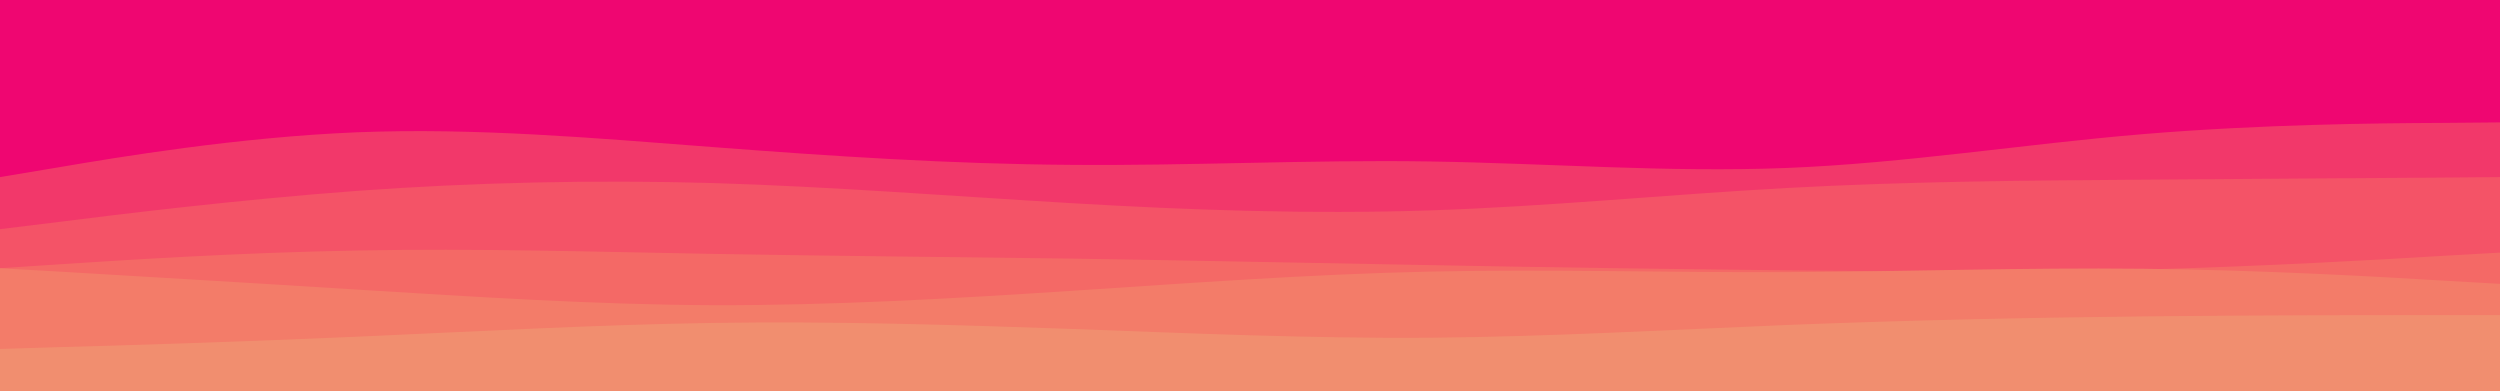
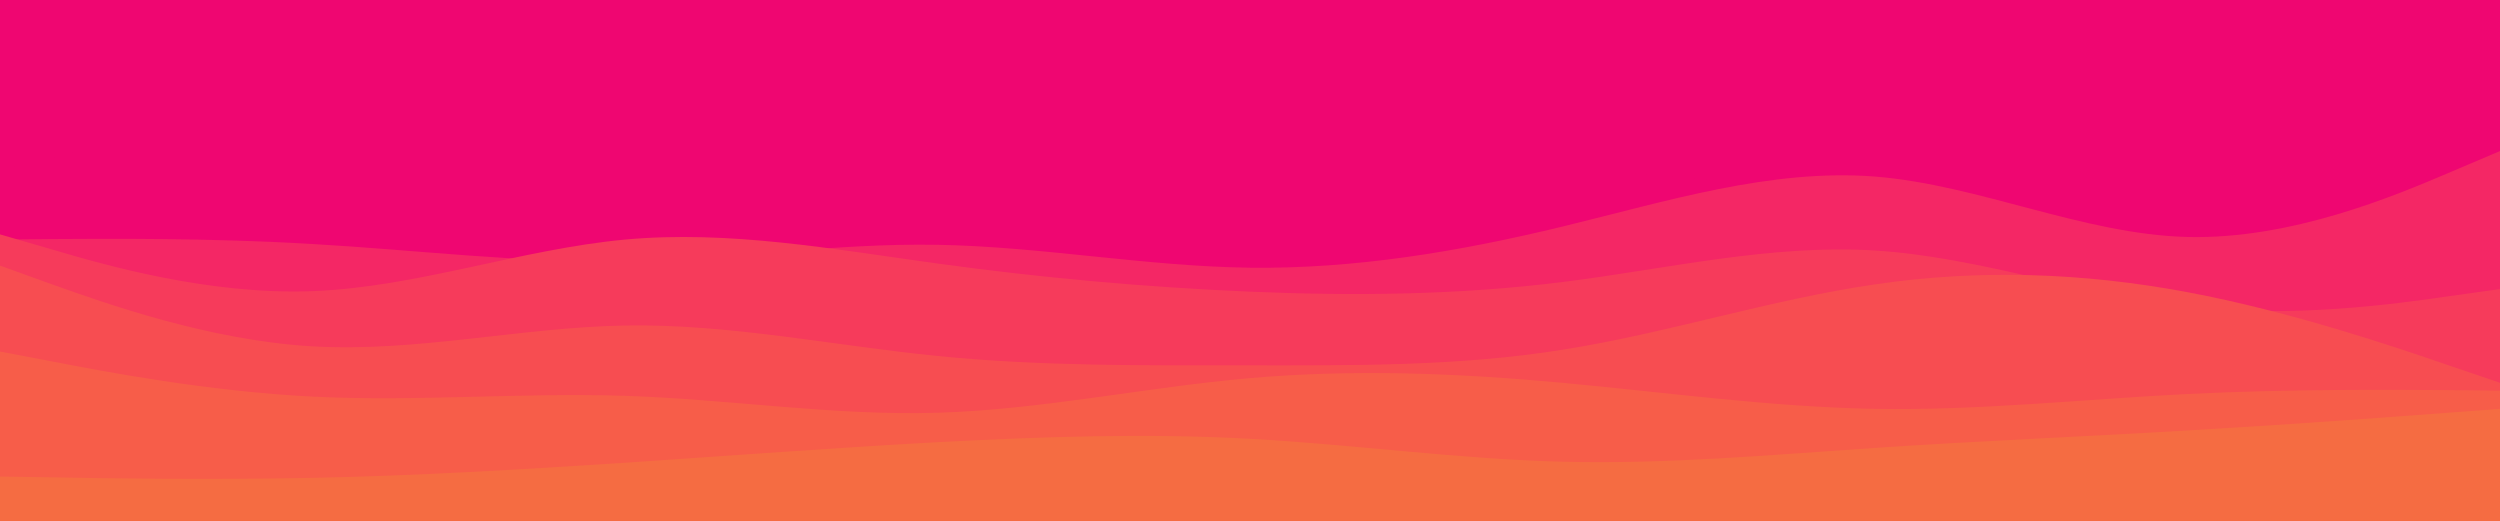
- <svg xmlns="http://www.w3.org/2000/svg" id="visual" viewBox="0 0 960 150" width="960" height="150" version="1.1">
-   <rect x="0" y="0" width="960" height="150" fill="#ef0671" />
-   <path d="M0 36L22.8 39.2C45.7 42.3 91.3 48.7 137 49C182.7 49.3 228.3 43.7 274 39.5C319.7 35.3 365.3 32.7 411.2 30.8C457 29 503 28 548.8 30C594.7 32 640.3 37 686 39C731.7 41 777.3 40 823 37.5C868.7 35 914.3 31 937.2 29L960 27L960 151L937.2 151C914.3 151 868.7 151 823 151C777.3 151 731.7 151 686 151C640.3 151 594.7 151 548.8 151C503 151 457 151 411.2 151C365.3 151 319.7 151 274 151C228.3 151 182.7 151 137 151C91.3 151 45.7 151 22.8 151L0 151Z" fill="#ef0671" />
-   <path d="M0 68L22.8 64.2C45.7 60.3 91.3 52.7 137 50.8C182.7 49 228.3 53 274 56.5C319.7 60 365.3 63 411.2 63.3C457 63.7 503 61.3 548.8 62C594.7 62.7 640.3 66.3 686 64.5C731.7 62.7 777.3 55.3 823 51.5C868.7 47.7 914.3 47.3 937.2 47.2L960 47L960 151L937.2 151C914.3 151 868.7 151 823 151C777.3 151 731.7 151 686 151C640.3 151 594.7 151 548.8 151C503 151 457 151 411.2 151C365.3 151 319.7 151 274 151C228.3 151 182.7 151 137 151C91.3 151 45.7 151 22.8 151L0 151Z" fill="#f2386a" />
-   <path d="M0 88L22.8 85.2C45.7 82.3 91.3 76.7 137 73.3C182.7 70 228.3 69 274 70.3C319.7 71.7 365.3 75.3 411.2 78C457 80.7 503 82.3 548.8 80.8C594.7 79.3 640.3 74.7 686 72.2C731.7 69.7 777.3 69.3 823 69C868.7 68.7 914.3 68.3 937.2 68.2L960 68L960 151L937.2 151C914.3 151 868.7 151 823 151C777.3 151 731.7 151 686 151C640.3 151 594.7 151 548.8 151C503 151 457 151 411.2 151C365.3 151 319.7 151 274 151C228.3 151 182.7 151 137 151C91.3 151 45.7 151 22.8 151L0 151Z" fill="#f45367" />
-   <path d="M0 103L22.8 101.5C45.7 100 91.3 97 137 96.2C182.7 95.3 228.3 96.7 274 97.5C319.7 98.3 365.3 98.7 411.2 99.3C457 100 503 101 548.8 101.8C594.7 102.7 640.3 103.3 686 103.8C731.7 104.3 777.3 104.7 823 103.5C868.7 102.3 914.3 99.7 937.2 98.3L960 97L960 151L937.2 151C914.3 151 868.7 151 823 151C777.3 151 731.7 151 686 151C640.3 151 594.7 151 548.8 151C503 151 457 151 411.2 151C365.3 151 319.7 151 274 151C228.3 151 182.7 151 137 151C91.3 151 45.7 151 22.8 151L0 151Z" fill="#f46966" />
-   <path d="M0 103L22.8 104.3C45.7 105.7 91.3 108.3 137 111.2C182.7 114 228.3 117 274 117.2C319.7 117.3 365.3 114.7 411.2 111.7C457 108.7 503 105.3 548.8 104.3C594.7 103.3 640.3 104.7 686 104.5C731.7 104.3 777.3 102.7 823 103.2C868.7 103.7 914.3 106.3 937.2 107.7L960 109L960 151L937.2 151C914.3 151 868.7 151 823 151C777.3 151 731.7 151 686 151C640.3 151 594.7 151 548.8 151C503 151 457 151 411.2 151C365.3 151 319.7 151 274 151C228.3 151 182.7 151 137 151C91.3 151 45.7 151 22.8 151L0 151Z" fill="#f37c69" />
-   <path d="M0 134L22.8 133.3C45.7 132.7 91.3 131.3 137 129.3C182.7 127.3 228.3 124.7 274 124C319.7 123.3 365.3 124.7 411.2 126.3C457 128 503 130 548.8 129.7C594.7 129.3 640.3 126.7 686 124.8C731.7 123 777.3 122 823 121.5C868.7 121 914.3 121 937.2 121L960 121L960 151L937.2 151C914.3 151 868.7 151 823 151C777.3 151 731.7 151 686 151C640.3 151 594.7 151 548.8 151C503 151 457 151 411.2 151C365.3 151 319.7 151 274 151C228.3 151 182.7 151 137 151C91.3 151 45.7 151 22.8 151L0 151Z" fill="#f18e6f" />
+ <svg xmlns="http://www.w3.org/2000/svg" id="visual" viewBox="0 0 960 200" width="960" height="200" version="1.1">
+   <rect x="0" y="0" width="960" height="200" fill="#ef0671" />
+   <path d="M0 65L20 60.5C40 56 80 47 120 46.2C160 45.3 200 52.7 240 53.8C280 55 320 50 360 52.3C400 54.7 440 64.3 480 66.7C520 69 560 64 600 65C640 66 680 73 720 71.3C760 69.7 800 59.3 840 56.5C880 53.7 920 58.3 940 60.7L960 63L960 201L940 201C920 201 880 201 840 201C800 201 760 201 720 201C680 201 640 201 600 201C560 201 520 201 480 201C440 201 400 201 360 201C320 201 280 201 240 201C200 201 160 201 120 201C80 201 40 201 20 201L0 201Z" fill="#ef0671" />
+   <path d="M0 92L20 91.8C40 91.7 80 91.3 120 93.7C160 96 200 101 240 100.3C280 99.7 320 93.3 360 94C400 94.7 440 102.3 480 102.8C520 103.3 560 96.7 600 87C640 77.3 680 64.7 720 67.8C760 71 800 90 840 91C880 92 920 75 940 66.5L960 58L960 201L940 201C920 201 880 201 840 201C800 201 760 201 720 201C680 201 640 201 600 201C560 201 520 201 480 201C440 201 400 201 360 201C320 201 280 201 240 201C200 201 160 201 120 201C80 201 40 201 20 201L0 201Z" fill="#f42765" />
+   <path d="M0 90L20 95.8C40 101.7 80 113.3 120 111.8C160 110.3 200 95.7 240 92C280 88.3 320 95.7 360 101.2C400 106.7 440 110.3 480 112C520 113.7 560 113.3 600 108.3C640 103.3 680 93.7 720 96.2C760 98.7 800 113.3 840 117.8C880 122.3 920 116.7 940 113.8L960 111L960 201L940 201C920 201 880 201 840 201C800 201 760 201 720 201C680 201 640 201 600 201C560 201 520 201 480 201C440 201 400 201 360 201C320 201 280 201 240 201C200 201 160 201 120 201C80 201 40 201 20 201L0 201Z" fill="#f63b5b" />
+   <path d="M0 102L20 109.2C40 116.3 80 130.7 120 133C160 135.3 200 125.7 240 125C280 124.3 320 132.7 360 136.7C400 140.7 440 140.3 480 140.3C520 140.3 560 140.7 600 134.3C640 128 680 115 720 109.2C760 103.3 800 104.7 840 112.2C880 119.7 920 133.3 940 140.2L960 147L960 201L940 201C920 201 880 201 840 201C800 201 760 201 720 201C680 201 640 201 600 201C560 201 520 201 480 201C440 201 400 201 360 201C320 201 280 201 240 201C200 201 160 201 120 201C80 201 40 201 20 201L0 201Z" fill="#f74d51" />
+   <path d="M0 135L20 138.8C40 142.7 80 150.3 120 152.3C160 154.3 200 150.7 240 152C280 153.3 320 159.7 360 158.5C400 157.3 440 148.7 480 145.2C520 141.7 560 143.3 600 147C640 150.7 680 156.3 720 157C760 157.7 800 153.3 840 151.3C880 149.3 920 149.7 940 149.8L960 150L960 201L940 201C920 201 880 201 840 201C800 201 760 201 720 201C680 201 640 201 600 201C560 201 520 201 480 201C440 201 400 201 360 201C320 201 280 201 240 201C200 201 160 201 120 201C80 201 40 201 20 201L0 201Z" fill="#f75d49" />
+   <path d="M0 183L20 183.3C40 183.7 80 184.3 120 183.5C160 182.7 200 180.3 240 177.7C280 175 320 172 360 169.8C400 167.7 440 166.3 480 168.5C520 170.7 560 176.3 600 177.3C640 178.3 680 174.7 720 172C760 169.3 800 167.7 840 165.3C880 163 920 160 940 158.5L960 157L960 201L940 201C920 201 880 201 840 201C800 201 760 201 720 201C680 201 640 201 600 201C560 201 520 201 480 201C440 201 400 201 360 201C320 201 280 201 240 201C200 201 160 201 120 201C80 201 40 201 20 201L0 201Z" fill="#f56c42" />
</svg>
